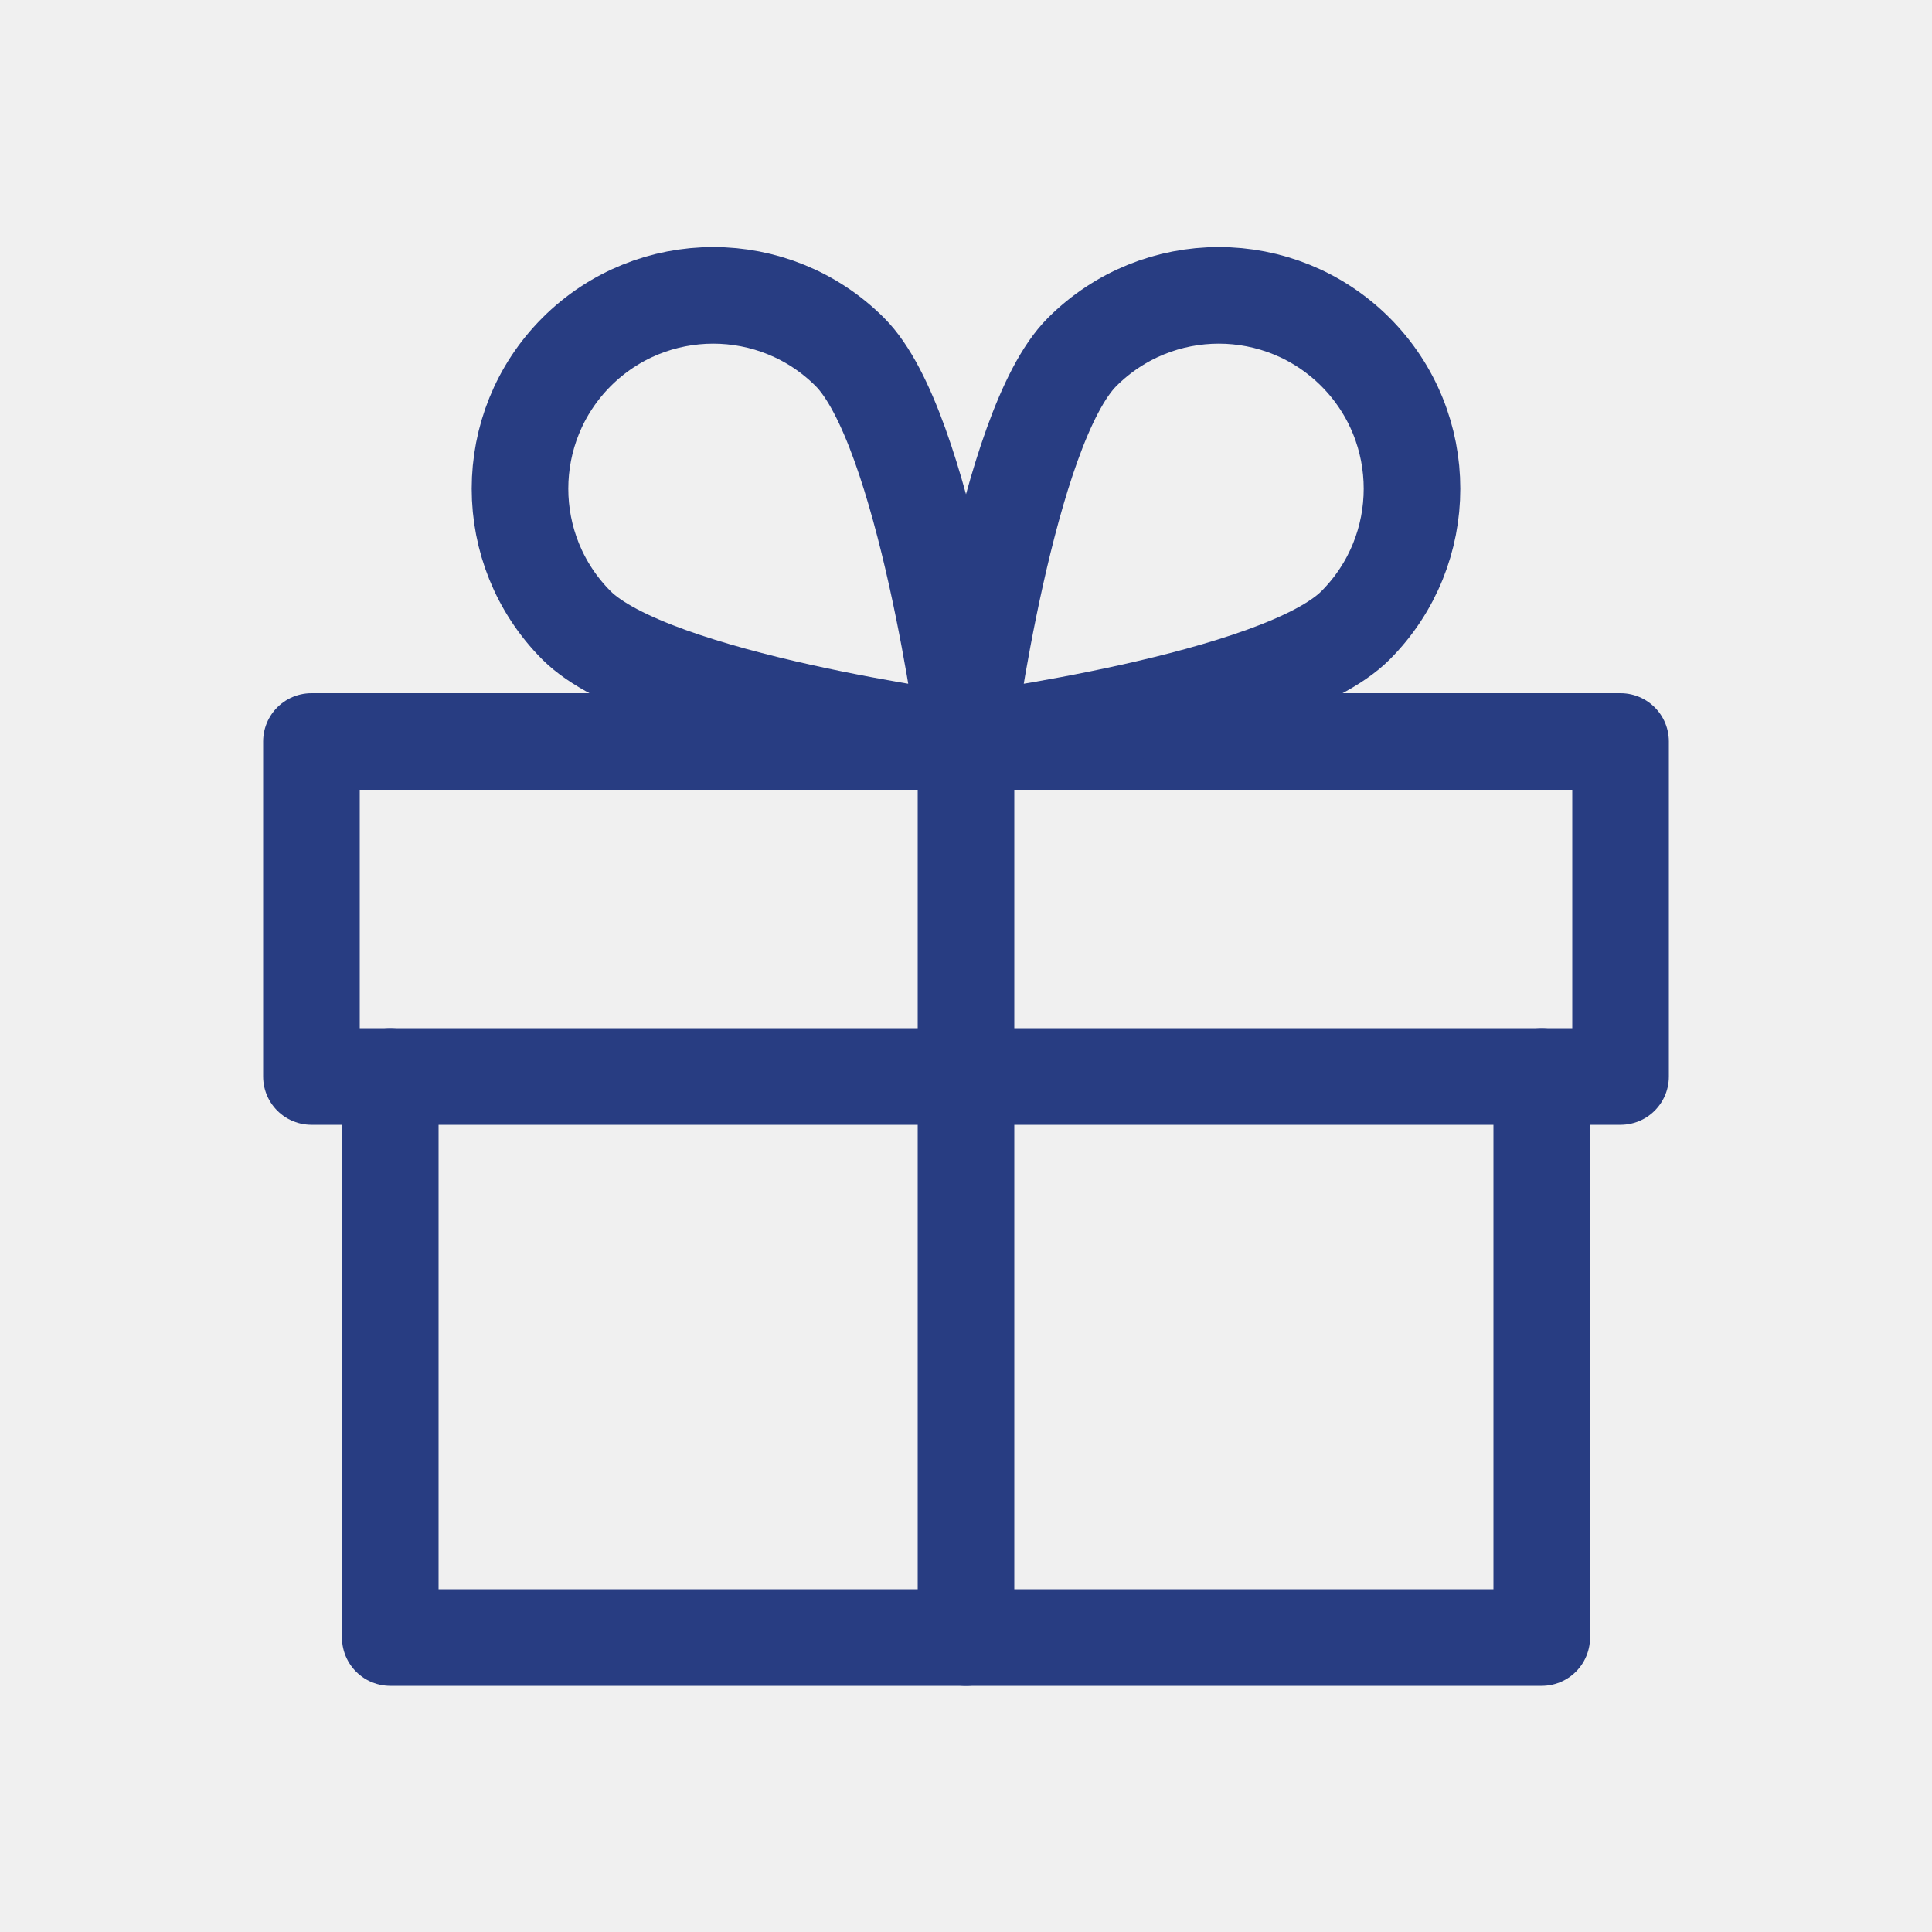
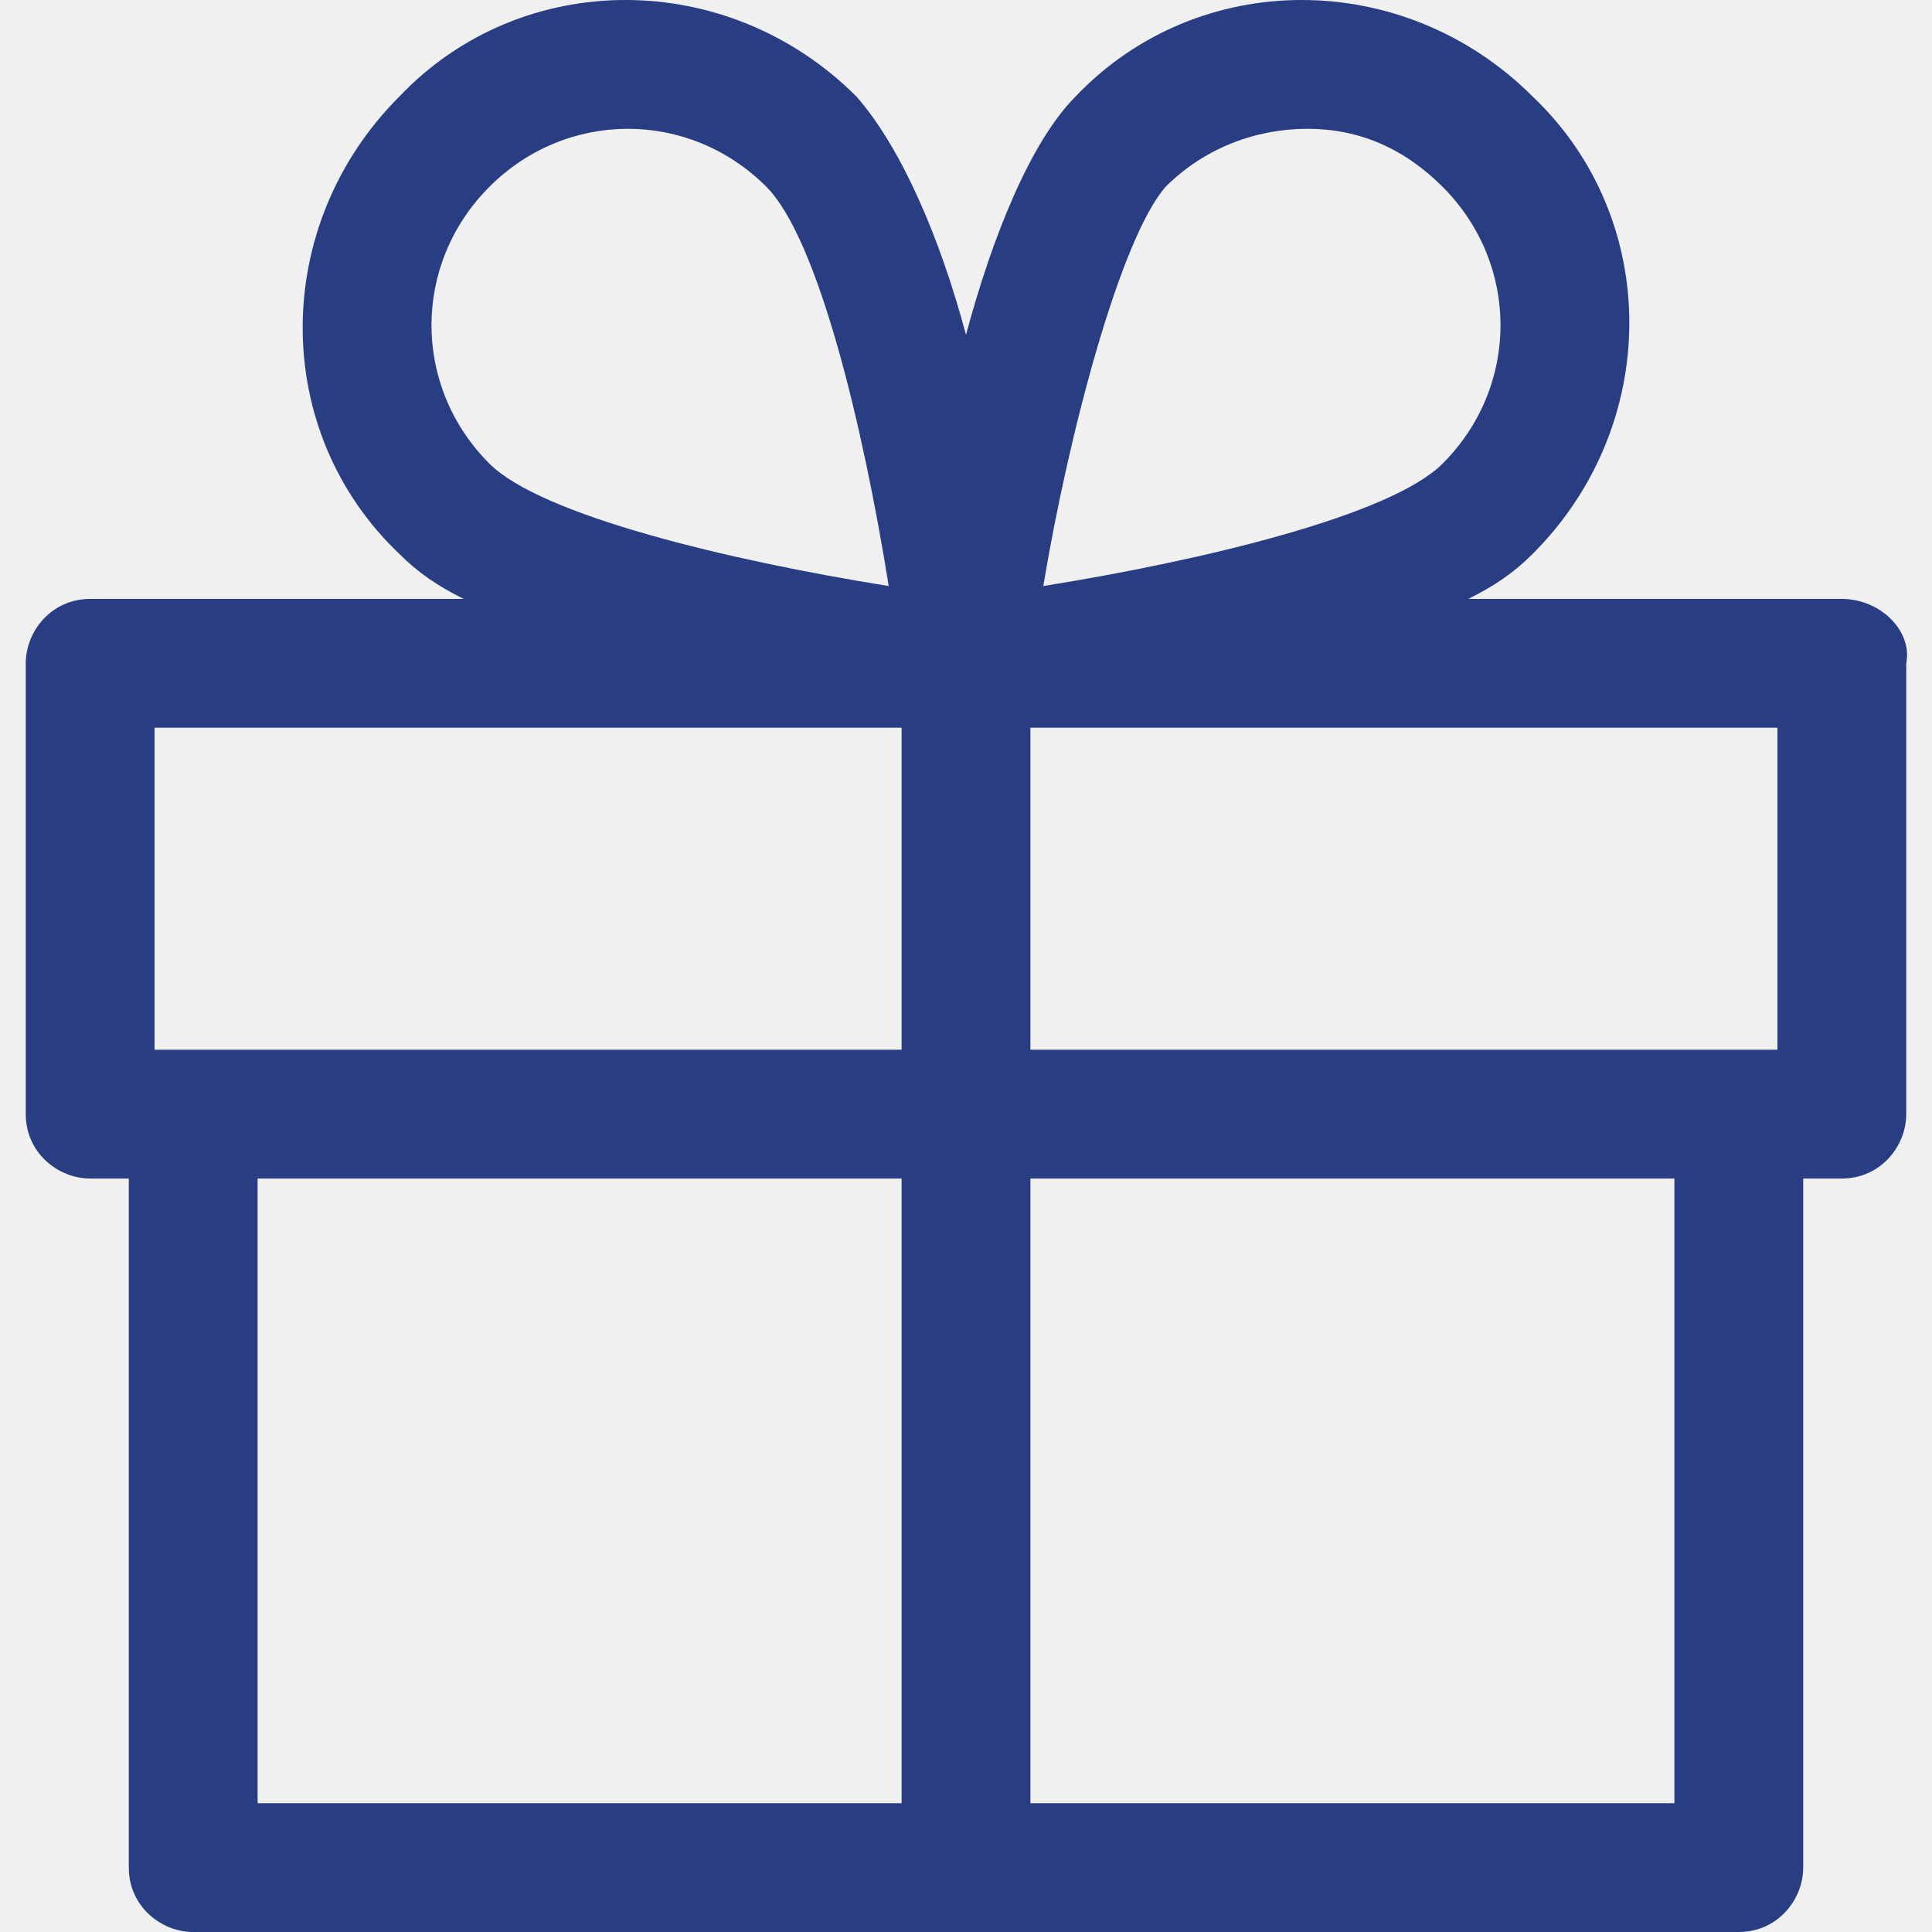
- <svg xmlns="http://www.w3.org/2000/svg" version="1.1" id="Layer_1" x="0px" y="0px" viewBox="0 0 100 100" style="enable-background:new 0 0 100 100;" xml:space="preserve">
+ <svg xmlns="http://www.w3.org/2000/svg" version="1.1" id="Layer_1" x="0px" y="0px" viewBox="0 0 30 30" style="enable-background:new 0 0 30 30;" xml:space="preserve">
  <style type="text/css">
- 	.st0{fill:#FFC500;}
- 	.st1{fill:none;stroke:#FFFFFF;stroke-width:4;stroke-linecap:round;stroke-linejoin:round;stroke-miterlimit:10;}
- 	.st2{fill:#68A8DE;}
- 	.st3{fill:#FFFFFF;}
- 	.st4{opacity:0.39;fill:#FFFFFF;}
- 	.st5{fill:#04755F;}
- 	.st6{fill:#03846D;}
- 	.st7{fill:#6B1B4B;}
- 	.st8{fill:#802656;}
- 	.st9{fill:#09846D;}
- 	.st10{fill:#283D82;}
- 	.st11{opacity:0.44;}
- 	.st12{fill:none;stroke:#283D82;stroke-width:5;stroke-miterlimit:10;}
- 	.st13{fill:#283D82;stroke:#283D82;stroke-width:5;stroke-miterlimit:10;}
- 	.st14{fill:none;stroke:#FFFFFF;stroke-width:5;stroke-miterlimit:10;}
- 	.st15{fill:#231F20;}
- 	.st16{fill:#273E82;stroke:#283D82;stroke-width:5;stroke-miterlimit:10;}
- 	.st17{fill:#283D82;stroke:#283D82;stroke-width:0.282;stroke-miterlimit:10;}
- 	.st18{fill:none;stroke:#283D82;stroke-width:5;stroke-linecap:round;stroke-linejoin:round;stroke-miterlimit:10;}
- 	.st19{fill:#273E82;}
- 	.st20{fill:#314A5E;}
- 	.st21{fill:#B2B3B5;}
- 	.st22{fill:#DB683B;}
- 	.st23{fill:#55C0EA;}
- 	.st24{fill:#EDEDEF;}
- 	.st25{fill:#006EBD;}
- 	.st26{fill:#56718C;}
- 	.st27{opacity:0.5;fill:#415569;}
- 	.st28{fill:#021D48;}
- 	.st29{fill:#FFFFFF;stroke:#006EBD;stroke-width:4;stroke-miterlimit:10;}
- 	.st30{fill:none;stroke:#006EBD;stroke-width:7.026;stroke-miterlimit:10;}
- 	.st31{fill:none;stroke:#006EBD;stroke-width:6;stroke-miterlimit:10;}
- 	.st32{fill:none;stroke:#006EBD;stroke-width:9;stroke-linecap:round;stroke-linejoin:round;stroke-miterlimit:10;}
- 	.st33{fill:#FFFFFF;stroke:#006EBD;stroke-width:6;stroke-miterlimit:10;}
+ 	.st0{fill:#283D82;}
</style>
-   <g>
-     <polyline class="st18" points="20.2,55.72 20.2,84.76 79.8,84.76 79.8,55.72  " />
-     <rect x="16.12" y="38.38" class="st18" width="67.76" height="17.34" />
-     <line class="st18" x1="50" y1="38.38" x2="50" y2="84.76" />
-     <path class="st18" d="M70.16,18.22c-3.91-3.91-10.24-3.91-14.15,0C52.1,22.13,50,38.38,50,38.38s16.25-2.1,20.16-6.01   C74.06,28.46,74.06,22.13,70.16,18.22z" />
-     <path class="st18" d="M29.84,18.22c3.91-3.91,10.24-3.91,14.15,0C47.9,22.13,50,38.38,50,38.38s-16.25-2.1-20.16-6.01   C25.94,28.46,25.94,22.13,29.84,18.22z" />
-   </g>
+   <path class="st0" d="M28.6,9.3h-5.8c0.4-0.2,0.7-0.4,1-0.7c2-2,2-5.2,0-7.1c0,0,0,0,0,0c-2-2-5.2-2-7.1,0C16,2.2,15.4,3.7,15,5.2  c-0.4-1.5-1-2.9-1.7-3.7c-2-2-5.2-2-7.1,0c0,0,0,0,0,0c-2,2-2,5.2,0,7.1c0.3,0.3,0.6,0.5,1,0.7H1.4c-0.6,0-1,0.5-1,1v7  c0,0.6,0.5,1,1,1H2V29c0,0.6,0.5,1,1,1h24c0.6,0,1-0.5,1-1V18.3h0.6c0.6,0,1-0.5,1-1v-7C29.7,9.8,29.2,9.3,28.6,9.3z M27.6,16.3H16  v-5h11.6V16.3z M18.1,2.9C18.7,2.3,19.5,2,20.3,2c0.8,0,1.5,0.3,2.1,0.9c1.2,1.2,1.2,3.1,0,4.3c-0.8,0.8-3.7,1.5-6.2,1.9  C16.6,6.7,17.4,3.7,18.1,2.9z M7.6,2.9c1.2-1.2,3.1-1.2,4.3,0c0.8,0.8,1.5,3.7,1.9,6.2C11.3,8.7,8.4,8,7.6,7.2  C6.4,6,6.4,4.1,7.6,2.9z M2.4,11.3H14v5H2.4V11.3z M4,18.3h10V28H4V18.3z M26,28H16v-9.7h10V28z" />
</svg>
